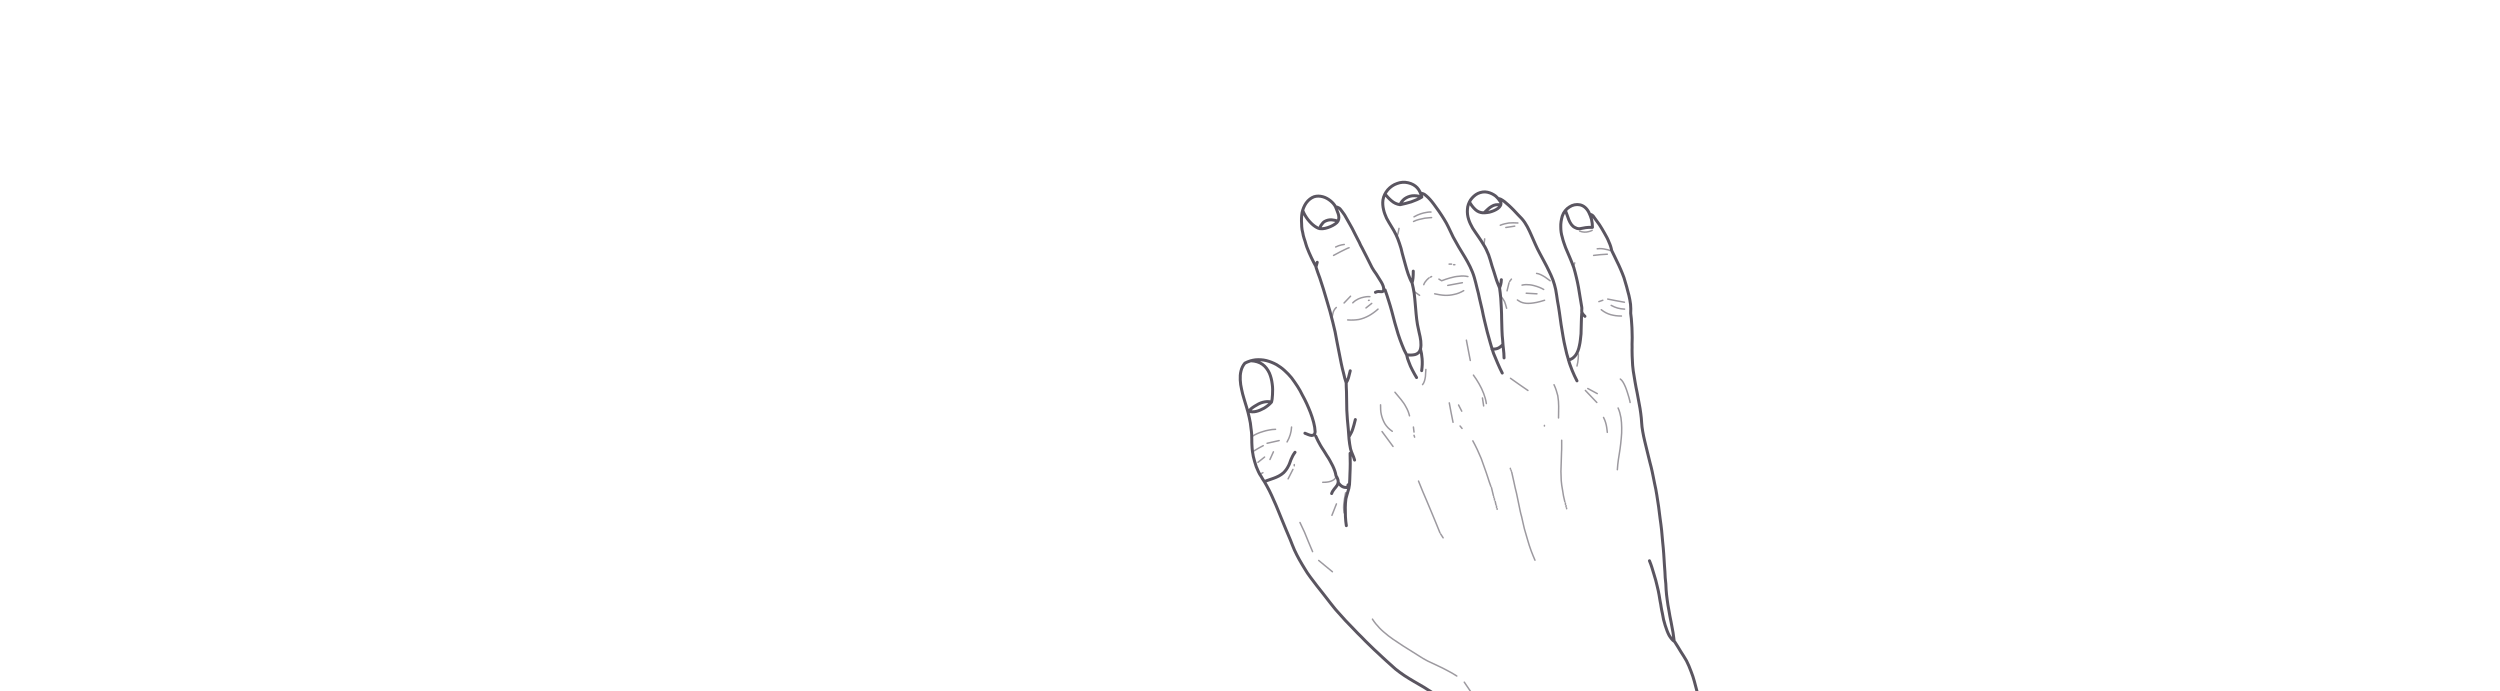
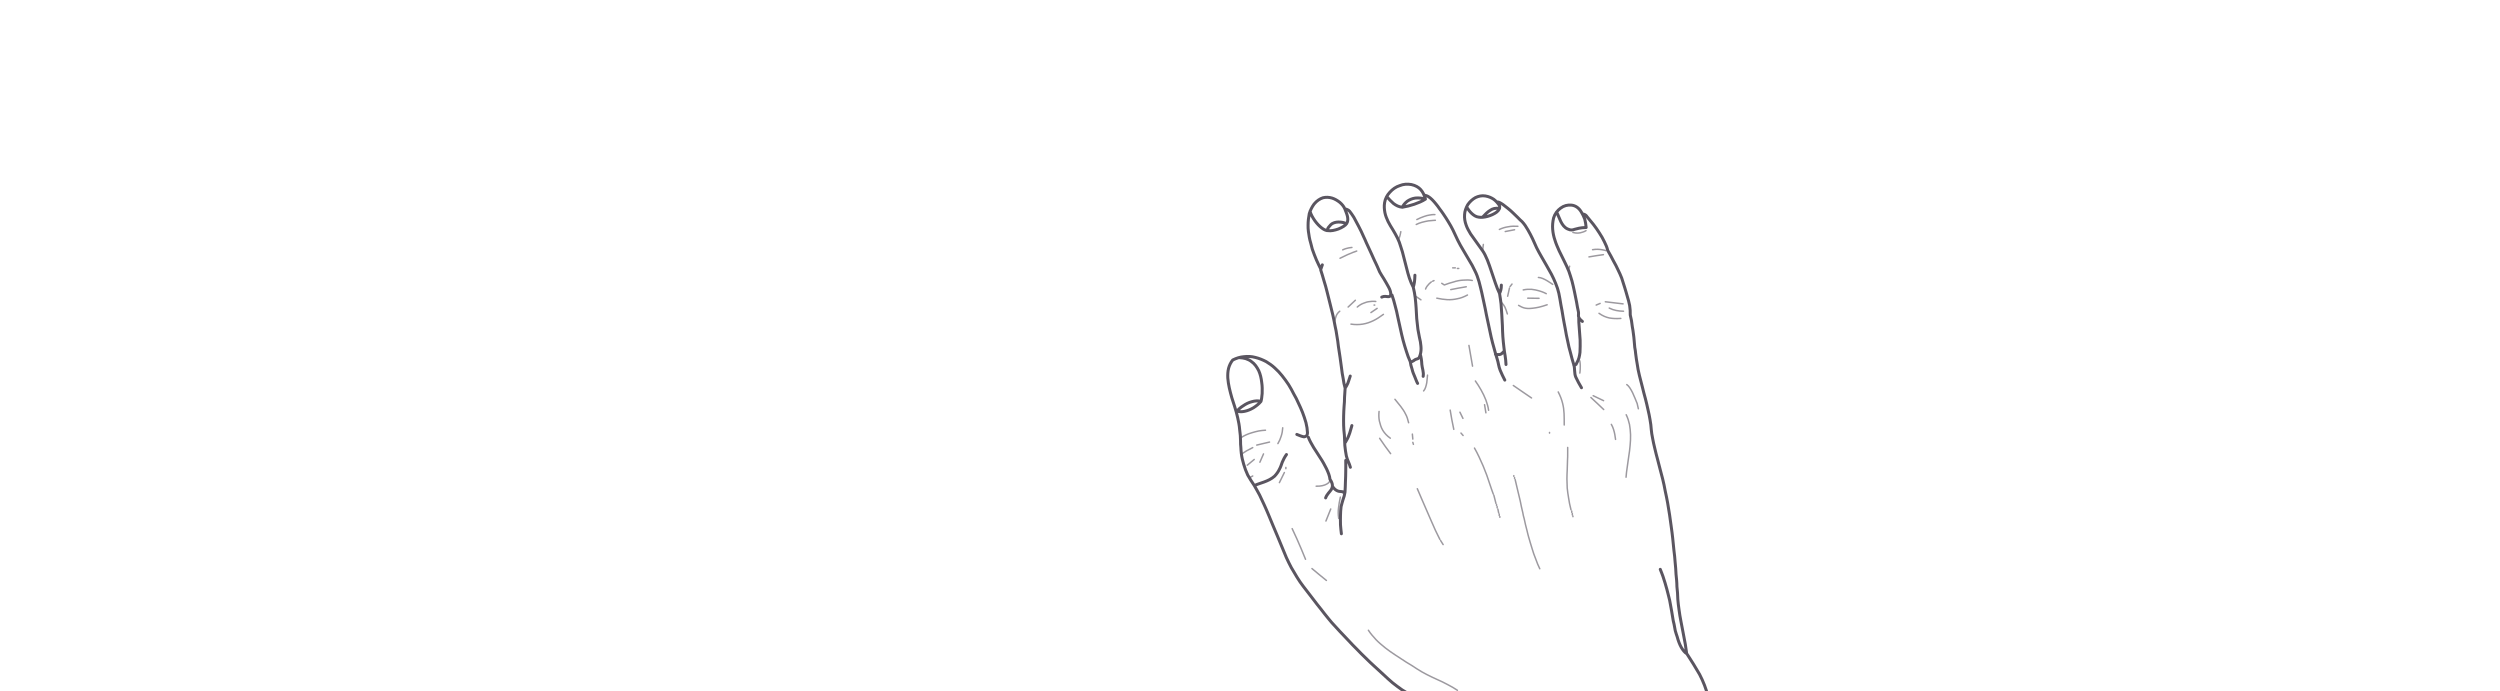
<svg xmlns="http://www.w3.org/2000/svg" viewBox="-400 -20 1666 460" data-side="right">
-   <path class="hand-creases" d="M553.6 121.3 C553.6 121.3 552.3 121.2 550.3 121.6 C549.3 121.8 548.1 122.0 546.7 122.5 C545.4 122.9 543.9 123.6 542.3 124.5 M554.0 125.0 C554.0 125.0 552.0 125.1 549.5 125.4 C547.0 125.9 544.0 126.5 542.0 127.6 M611.5 128.6 C609.4 128.5 607.4 128.4 605.5 128.6 C603.6 128.9 601.8 129.3 599.8 130.1 M609.4 130.7 L603.5 131.6 M589.4 139.2 L589.0 142.5 M495.8 142.9 C495.8 142.9 492.7 143.2 490.1 144.6 M672.8 146.9 C672.8 146.9 671.7 146.4 670.2 146.2 C668.7 145.8 666.5 145.5 664.4 145.8 M499.0 145.1 C498.4 145.2 495.8 146.5 493.4 147.7 C490.9 149.0 488.7 150.2 488.7 150.2 M671.1 149.4 L666.5 149.7 L662.0 150.2 M649.4 155.2 L648.6 157.3 M567.3 156.0 L565.7 156.0 M569.5 156.4 L568.7 156.4 M633.0 167.1 C633.0 167.1 631.5 166.0 629.7 164.7 C627.8 163.5 625.6 162.3 624.0 162.2 M554.0 164.3 L553.2 164.7 M578.2 164.3 C576.3 163.9 574.4 163.8 572.3 164.1 C570.4 164.2 568.4 164.6 566.4 165.2 C564.5 165.7 562.6 166.4 560.7 167.1 M552.3 165.2 C552.3 165.2 549.6 167.2 548.8 169.7 M607.2 166.0 L606.0 167.6 M574.5 168.4 L569.6 169.3 L564.8 170.2 M558.9 166.0 L560.7 167.1 M605.6 168.5 L604.3 173.8 M628.7 172.9 C628.7 172.9 627.0 171.8 624.2 170.9 C622.9 170.5 621.3 170.0 619.5 169.8 C617.8 169.6 616.1 169.6 614.3 170.0 M575.4 173.7 C573.2 175.0 571.1 175.8 569.0 176.2 C567.0 176.7 564.9 176.9 562.8 176.8 C560.6 176.7 558.4 176.3 556.1 175.8 M546.0 176.8 L543.0 174.7 M624.2 175.8 L617.1 175.4 M500.0 177.4 L495.7 181.9 M512.9 177.7 C512.9 177.7 511.2 177.5 509.0 178.0 C507.8 178.2 506.5 178.6 505.2 179.2 C503.9 179.8 502.7 180.6 501.5 181.8 M604.0 185.4 C603.5 183.5 603.1 182.1 602.6 180.9 C602.0 179.8 601.4 178.9 600.6 178.0 M682.5 181.4 L677.0 180.4 L671.4 179.3 M668.1 180.1 L665.5 181.0 M611.2 179.9 C612.2 180.6 613.3 181.3 614.7 181.7 C616.0 182.1 617.8 182.3 620.1 182.1 C621.3 182.0 622.5 181.8 624.1 181.5 C625.6 181.2 627.3 180.7 629.3 180.1 M512.4 180.1 L512.0 180.2 M514.1 182.2 L510.3 185.2 M673.7 183.5 C675.1 184.3 676.6 184.9 678.0 185.3 C679.4 185.7 680.9 185.9 682.6 186.0 M490.5 184.9 C488.1 187.1 488.2 189.6 487.7 191.5 M518.3 186.0 C516.3 187.8 514.2 189.3 512.2 190.4 C510.0 191.6 507.9 192.4 505.6 192.9 C503.1 193.3 500.7 193.4 498.1 193.2 M667.1 186.4 C669.2 188.1 671.3 189.1 673.4 189.7 C675.6 190.3 677.9 190.6 680.5 190.6 M577.2 206.7 L578.5 213.5 L579.8 220.2 M651.8 215.9 C652.0 220.0 650.9 223.9 650.9 223.9 M581.9 230.0 C583.2 231.8 584.5 233.7 585.6 235.7 C586.8 237.8 587.9 240.0 588.7 242.2 C589.5 244.3 590.2 246.6 590.5 248.9 M606.6 232.1 L612.4 236.2 L618.2 240.2 M679.8 232.6 C681.1 233.5 682.2 235.5 683.2 237.9 C684.2 240.3 684.9 242.9 685.5 244.8 C686.1 246.8 686.3 248.2 686.3 248.2 M635.6 236.4 C636.8 238.9 637.5 241.3 638.1 243.7 C638.5 246.1 638.7 248.4 638.7 250.8 C638.7 253.3 638.7 255.7 638.6 258.5 M658.1 238.9 L664.4 242.3 M656.5 240.2 L660.3 244.2 L664.1 248.2 M529.6 241.4 C530.9 243.0 532.3 244.6 533.6 246.2 C534.9 247.8 536.1 249.5 537.0 251.3 C538.0 253.0 538.8 255.0 539.3 257.1 M587.9 245.2 L588.7 250.5 M565.8 248.5 L567.0 254.9 L568.3 261.4 M520.0 249.8 C520.0 251.9 520.0 254.1 520.5 256.2 C521.0 258.4 521.8 260.5 522.9 262.4 C524.1 264.3 525.7 266.0 527.8 267.4 M572.0 249.9 L574.1 254.0 M678.3 251.9 C679.2 253.9 679.8 256.1 680.2 258.4 C680.5 260.5 680.7 262.8 680.7 265.1 C680.8 267.4 680.6 269.8 680.4 272.1 C680.2 274.5 679.9 276.9 679.6 279.2 C679.3 281.6 678.8 283.9 678.5 286.2 C678.2 288.5 677.9 290.7 677.8 293.0 M668.6 258.2 C669.8 260.4 670.4 262.9 670.7 264.8 C671.0 266.7 671.1 268.1 671.1 268.1 M460.7 264.6 C460.6 266.4 460.3 268.1 459.8 269.7 C459.3 271.4 458.6 272.9 457.7 274.5 M629.2 263.5 L629.2 263.9 M573.0 263.9 L574.3 265.5 M450.0 266.1 C448.5 266.1 447.1 266.3 445.6 266.6 C444.2 266.8 442.9 267.2 441.6 267.6 C438.9 268.4 436.6 269.4 434.8 270.6 M541.9 264.6 L542.3 267.9 M521.0 267.6 L524.7 272.6 L528.3 277.5 M542.3 270.1 L542.7 271.3 M452.4 273.6 L448.4 274.5 L444.4 275.4 M640.7 273.4 C640.7 274.9 640.7 276.2 640.7 277.6 C640.7 278.9 640.7 280.2 640.6 281.4 C640.5 283.8 640.5 286.0 640.4 288.1 C640.3 290.2 640.2 292.2 640.2 294.2 C640.2 296.2 640.3 298.1 640.4 300.2 C640.6 302.2 640.8 304.4 641.3 306.7 C641.6 309.1 642.1 311.6 642.8 314.4 M581.5 273.8 C582.5 275.7 583.6 277.7 584.5 279.7 C585.3 281.6 586.2 283.6 587.1 285.6 C587.8 287.6 588.6 289.7 589.3 291.8 C590.1 293.8 590.7 295.9 591.4 297.9 C592.1 300.0 592.7 302.1 593.5 304.1 M441.8 277.0 C440.3 277.8 438.9 278.5 437.8 279.2 C436.6 279.9 435.6 280.6 434.5 281.2 M448.6 281.1 L446.3 286.2 M442.7 284.6 L438.3 288.1 M606.5 292.1 L606.5 292.5 M607.0 293.3 L607.0 293.8 M462.5 289.6 L462.5 290.4 M607.4 294.6 C607.9 296.7 608.4 299.0 608.9 301.3 C609.4 303.7 609.9 306.1 610.6 308.7 C611.1 311.2 611.6 313.8 612.2 316.4 C612.4 317.7 612.7 319.0 613.0 320.3 C613.3 321.7 613.6 323.0 614.0 324.3 C614.3 325.7 614.6 327.0 614.9 328.3 C615.2 329.7 615.5 330.9 615.8 332.2 C616.5 334.8 617.3 337.4 618.0 339.8 C618.7 342.3 619.5 344.7 620.3 346.9 C621.2 349.2 622.0 351.3 622.9 353.3 M461.6 292.8 L458.4 299.1 M441.6 295.0 L439.6 296.1 M593.9 304.9 L595.2 310.3 M545.3 300.6 L548.1 307.5 L551.0 314.3 L553.9 321.2 L556.8 328.2 L559.6 335.1 M595.5 311.1 L595.5 311.6 M595.9 312.4 L595.9 313.2 M596.4 314.1 L596.9 316.5 M597.3 317.3 L597.3 318.2 M597.7 319.0 L597.7 319.4 M643.2 315.3 L643.2 316.1 M643.6 316.9 L643.6 317.8 M466.3 328.2 L469.3 334.6 L472.0 341.2 L474.7 347.6 M644.0 318.6 L644.0 319.0 M560.1 335.9 L561.7 338.4 M478.8 353.5 L483.4 357.3 L487.9 361.0 M514.6 392.6 C515.9 394.7 517.5 396.6 519.3 398.5 C521.0 400.3 523.1 402.0 525.2 403.7 C527.2 405.3 529.5 406.8 531.8 408.3 C534.0 409.8 536.3 411.3 538.6 412.7 C540.8 414.1 543.1 415.5 545.3 416.9 C547.2 418.2 549.3 419.4 551.4 420.5 C553.6 421.6 555.9 422.6 558.0 423.6 C560.3 424.6 562.5 425.8 564.6 426.9 C566.8 428.0 568.8 429.2 570.8 430.5 M575.8 434.6 L579.8 440.5 L583.6 446.5 L587.4 452.4 M550.2 226.2 C550.2 226.9 550.1 228.8 549.9 230.9 C549.6 233.0 549.1 235.1 548.0 236.3 M496.7 308.4 C496.2 311.1 495.8 313.0 495.6 315.1 C495.3 317.0 495.3 319.1 495.7 321.8 M490.6 315.8 L489.1 319.6 L487.6 323.4 M490.3 297.0 C490.5 298.1 489.7 299.3 488.2 300.1 C486.6 301.0 484.4 301.5 481.5 301.4 M532.3 132.2 C531.9 134.9 531.5 136.1 530.9 137.8 M661.0 133.5 C661.0 133.5 660.0 134.1 658.5 134.4 C656.9 134.8 654.9 134.9 652.7 134.0" fill="none" stroke="#5a5560" stroke-opacity="0.6" stroke-width="1" stroke-linecap="round" stroke-linejoin="round" />
-   <path class="hand-lines" d="M547.5 111.3 C545.5 112.6 543.0 113.6 540.5 114.5 C538.0 115.3 535.4 115.9 533.0 116.4 C533.6 114.9 534.6 113.6 536.0 112.5 C537.4 111.5 539.0 110.8 541.0 110.5 C542.9 110.3 545.1 110.5 547.5 111.3 C546.8 108.8 545.9 106.7 544.4 105.1 C543.0 103.6 541.0 102.4 538.4 101.8 C535.9 101.2 533.3 101.4 531.0 102.3 C528.6 103.1 526.5 104.6 524.8 106.5 C523.2 108.4 522.0 110.7 521.6 113.2 C521.3 115.5 521.5 117.6 522.0 119.7 C522.4 121.6 523.2 123.6 524.0 125.4 C525.0 127.3 526.1 129.1 527.2 130.9 C528.3 132.7 529.4 134.5 530.3 136.4 C531.1 138.1 531.9 140.0 532.6 142.2 C533.4 144.4 534.0 146.6 534.5 149.0 C535.2 151.3 535.8 153.7 536.4 155.9 C537.0 158.2 537.7 160.5 538.4 162.6 C539.2 164.8 540.0 166.8 541.0 168.5 C541.6 166.3 541.8 164.6 541.8 160.7 M601.1 228.6 C600.1 226.6 599.0 224.4 598.1 222.2 C597.2 220.0 596.2 217.8 595.3 215.5 C594.6 213.2 593.7 210.8 593.1 208.4 C592.4 206.1 591.8 203.6 591.1 201.2 C590.5 198.7 589.9 196.3 589.3 193.8 C588.7 191.4 588.2 188.9 587.7 186.4 C587.1 184.0 586.5 181.6 586.0 179.2 C585.5 176.8 585.0 174.4 584.3 172.0 C583.7 169.7 583.2 167.2 582.5 165.0 C581.8 162.5 580.8 160.1 579.7 157.8 C578.6 155.5 577.4 153.4 576.1 151.2 C574.7 148.9 573.4 146.7 572.1 144.6 C570.8 142.4 569.6 140.2 568.4 138.0 C567.1 135.3 566.1 133.1 565.2 131.3 C564.3 129.4 563.4 127.8 562.4 126.2 C561.4 124.5 560.3 122.9 558.9 120.8 C558.1 119.7 557.4 118.7 556.6 117.6 C555.9 116.5 555.0 115.5 554.2 114.4 C552.6 112.4 550.9 110.7 549.2 109.5 C548.4 109.0 546.6 108.7 546.6 108.7 M600.1 114.7 C599.0 113.0 597.9 111.7 596.5 110.5 C595.1 109.5 593.5 108.6 591.3 108.1 C589.1 107.6 586.9 108.0 584.9 108.9 C583.0 109.8 581.3 111.4 580.0 113.2 C578.8 115.1 578.0 117.3 577.9 119.4 C577.7 121.8 578.0 124.0 578.7 126.2 C579.3 128.2 580.3 130.1 581.4 132.1 C582.6 134.0 584.0 135.9 585.2 137.7 C586.5 139.6 587.7 141.4 588.8 143.3 C590.0 145.1 591.0 147.4 592.0 149.8 C592.8 152.1 593.6 154.7 594.3 157.3 C595.2 159.8 595.9 162.3 596.7 164.8 C597.4 167.3 598.4 169.6 599.3 171.8 C599.9 170.3 600.4 169.0 600.5 166.4 M523.1 109.5 C524.3 110.9 525.7 112.5 527.3 113.8 C528.9 115.2 530.8 116.1 533.0 116.4 M516.6 174.8 C518.0 174.0 519.4 174.3 520.5 174.4 C521.5 174.4 522.2 174.2 522.1 172.5 C522.1 171.3 521.5 169.7 520.5 168.0 C519.5 166.3 518.3 164.4 517.2 162.7 C516.0 161.1 515.0 159.5 514.3 158.3 C513.7 157.1 513.1 156.0 512.5 154.7 C511.9 153.5 511.4 152.4 510.7 151.1 C510.1 149.9 509.4 148.6 508.7 147.2 C508.1 145.9 507.4 144.7 506.7 143.4 C506.2 142.1 505.5 140.8 504.8 139.5 C504.2 138.2 503.6 137.1 502.9 135.8 C501.7 133.3 500.5 131.0 499.3 129.0 C498.1 126.8 497.0 124.9 496.0 123.2 C494.9 121.6 493.9 120.3 493.1 119.3 C491.9 118.0 490.0 117.8 490.0 117.8 C489.3 116.4 488.1 115.0 486.6 113.8 C485.1 112.6 483.4 111.6 481.5 111.1 C479.6 110.6 477.6 110.5 475.7 111.1 C473.8 111.8 472.0 113.1 470.4 115.3 C469.1 117.2 468.2 119.4 467.7 121.7 C467.3 124.1 467.2 126.6 467.4 129.2 C467.4 130.5 467.5 131.7 467.7 133.1 C468.0 134.4 468.3 135.6 468.5 136.9 C468.9 138.2 469.2 139.6 469.7 140.8 C470.0 142.1 470.5 143.4 470.9 144.7 C471.8 147.1 472.9 149.6 473.9 151.7 C475.0 154.0 476.0 155.9 477.0 157.7 L477.8 154.8 M650.9 233.8 C649.7 231.5 648.7 229.3 647.7 226.9 C646.8 224.5 645.8 222.1 645.2 219.6 C644.4 217.1 643.7 214.5 643.2 212.0 C642.5 209.3 642.1 206.8 641.6 204.1 C641.2 201.5 640.7 198.9 640.3 196.2 C639.9 193.5 639.5 190.9 639.2 188.3 C638.8 185.6 638.4 183.0 637.9 180.5 C637.6 177.9 637.1 175.4 636.7 172.9 C636.3 170.8 635.6 168.7 634.9 166.6 C634.1 164.5 633.2 162.5 632.2 160.5 C631.3 158.5 630.2 156.5 629.2 154.6 C628.2 152.7 627.1 150.7 626.1 148.8 C625.0 146.8 624.1 144.9 623.2 142.9 C622.3 140.9 621.5 138.9 620.6 137.0 C619.7 135.0 618.9 133.1 617.8 131.1 C616.8 129.2 615.6 127.4 614.2 125.8 C613.4 125.0 612.6 124.1 611.5 123.0 C610.6 122.0 609.6 120.9 608.6 119.9 C607.6 118.8 606.4 117.8 605.4 116.8 C604.4 116.0 603.4 115.0 602.5 114.3 C600.7 113.0 599.2 112.1 598.5 112.5 M579.4 114.9 C580.2 116.2 581.2 117.7 582.4 118.9 C583.6 120.2 585.0 121.2 586.8 121.6 C588.2 122.0 590.3 121.8 592.5 121.4 C594.6 120.9 596.7 120.0 598.2 118.9 C599.7 117.8 600.6 116.3 600.1 114.7 M643.2 120.3 C644.0 122.1 644.6 124.4 645.5 126.6 C646.4 128.7 647.6 130.7 649.5 131.6 C651.5 132.7 652.6 132.5 654.0 132.2 C655.5 131.9 657.4 131.4 661.2 131.5 C661.2 129.7 661.0 127.9 660.6 126.2 C660.2 124.6 659.5 123.0 658.8 121.5 C657.3 118.6 655.2 117.0 652.9 116.5 C650.5 116.0 648.0 116.5 645.9 117.9 C643.8 119.2 642.0 121.3 641.1 124.0 C640.4 126.5 640.0 128.9 640.1 131.2 C640.1 133.6 640.4 135.9 641.1 138.1 C641.6 140.4 642.5 142.7 643.3 145.0 C644.3 147.2 645.2 149.5 646.2 151.8 C647.1 153.9 648.0 156.2 648.8 158.4 C649.4 160.5 650.0 162.7 650.5 164.9 C651.0 167.0 651.5 169.2 651.9 171.5 C652.3 173.7 652.7 176.0 653.0 178.2 C653.4 180.4 653.8 182.7 654.1 184.8 C654.4 187.0 653.0 187.8 656.2 190.8 M600.1 116.6 C597.6 116.1 595.7 116.5 594.1 117.5 C592.4 118.4 590.9 120.0 589.1 121.7 M490.0 117.8 C490.5 119.3 491.3 120.8 491.8 122.5 C492.3 124.1 492.5 125.8 491.6 127.4 C491.0 128.6 488.9 130.0 486.6 131.0 C484.3 132.0 481.8 132.6 480.2 132.4 C478.5 132.1 481.5 128.2 482.7 127.6 C484.3 126.7 485.9 126.4 487.5 126.5 C489.0 126.6 490.4 127.0 491.6 127.4 M468.1 120.1 C468.8 122.2 470.1 124.3 471.5 126.2 C473.0 128.1 474.6 129.7 476.2 130.8 C477.8 131.9 479.2 132.5 480.2 132.4 M659.4 122.7 C661.4 123.2 661.9 124.2 662.2 124.7 C663.4 126.3 664.6 128.0 665.9 129.8 C667.0 131.7 668.3 133.5 669.3 135.5 C670.4 137.4 671.5 139.4 672.2 141.3 C673.1 143.2 673.7 145.1 674.0 146.9 C675.3 149.4 676.3 151.7 677.3 153.7 C678.4 155.8 679.2 157.7 680.0 159.5 C680.8 161.3 681.5 163.1 682.2 165.0 C682.8 166.9 683.4 168.9 684.0 171.1 C684.4 172.9 685.0 174.8 685.5 176.8 C685.9 178.7 686.4 180.8 686.6 182.8 C686.8 184.8 686.8 186.8 686.7 188.8 C687.0 191.0 687.3 193.6 687.4 196.4 C687.5 197.8 687.6 199.2 687.6 200.7 C687.7 202.2 687.7 203.6 687.7 205.1 C687.6 206.6 687.6 208.0 687.6 209.4 C687.6 210.8 687.7 212.2 687.6 213.4 C687.7 215.9 687.6 218.2 687.8 219.8 C687.8 222.2 688.1 224.7 688.4 227.2 C688.8 229.6 689.2 232.1 689.6 234.5 C690.0 237.0 690.5 239.3 691.0 241.8 C691.5 244.2 691.9 246.5 692.3 248.8 C692.8 251.1 693.1 253.3 693.4 255.5 C693.7 257.6 693.9 259.8 694.0 261.8 C694.1 263.5 694.3 265.4 694.7 267.5 C695.1 269.6 695.5 271.9 696.1 274.2 C696.7 276.5 697.2 278.9 697.8 281.2 C698.4 283.6 699.0 285.9 699.5 288.1 C700.1 290.2 700.6 292.4 701.0 294.2 C701.3 295.5 701.6 296.8 701.8 298.1 C702.1 299.4 702.4 300.8 702.6 302.1 C703.2 304.7 703.7 307.3 704.1 309.9 C704.5 312.5 704.9 315.1 705.3 317.7 C705.6 320.3 706.0 322.9 706.3 325.6 C706.7 328.2 707.0 330.8 707.3 333.4 C707.5 336.0 707.8 338.6 708.0 341.2 C708.3 343.8 708.5 346.4 708.7 349.0 C708.9 351.7 709.1 354.3 709.2 356.9 C709.3 358.3 709.4 359.7 709.5 361.0 C709.6 362.3 709.7 363.7 709.7 365.0 C709.8 366.3 710.0 367.6 710.1 369.0 C710.2 370.3 710.3 371.7 710.3 373.0 C710.4 375.0 710.7 377.2 711.0 379.6 C711.3 382.0 711.7 384.5 712.2 387.0 C712.6 389.5 713.1 392.1 713.6 394.5 C714.1 397.0 714.5 399.3 714.9 401.5 C715.2 403.7 715.5 405.7 715.7 407.4 C714.5 406.6 713.4 405.2 712.3 403.4 C711.3 401.5 710.5 399.3 709.7 396.8 C709.3 395.6 709.0 394.3 708.6 392.9 C708.3 391.6 708.1 390.1 707.8 388.7 C707.5 387.3 707.2 386.0 707.0 384.6 C706.8 383.3 706.6 381.9 706.3 380.6 C706.1 379.6 705.9 378.2 705.6 376.4 C705.3 374.7 704.9 372.7 704.3 370.4 C703.8 368.1 703.1 365.5 702.2 362.7 C701.8 361.3 701.4 359.9 700.9 358.4 C700.4 356.9 699.9 355.3 699.2 353.7 M477.0 158.1 C477.8 160.5 478.6 162.9 479.5 165.2 C480.3 167.7 481.1 170.1 481.9 172.6 C482.6 175.1 483.4 177.6 484.1 180.0 C484.8 182.5 485.6 185.0 486.3 187.5 C486.9 189.9 487.6 192.4 488.2 194.8 C488.7 196.8 489.2 198.9 489.7 201.1 C490.1 203.4 490.6 205.7 491.0 208.0 C491.5 210.3 491.9 212.8 492.4 215.1 C492.9 217.5 493.4 219.9 493.8 222.2 C494.3 224.5 494.8 226.8 495.4 228.9 C495.9 231.1 496.4 233.2 497.1 235.1 C497.8 234.0 498.2 233.0 498.6 231.8 C498.9 230.6 499.3 229.1 499.8 227.1 M541.0 168.5 C541.6 170.8 542.0 173.1 542.4 175.4 C542.7 177.7 542.9 180.0 543.1 182.3 C543.3 184.6 543.5 186.9 543.7 189.2 C543.9 191.5 544.2 193.9 544.6 196.3 C544.9 197.9 545.3 199.7 545.7 201.5 C546.2 203.5 546.6 205.4 546.8 207.2 C547.0 209.1 547.0 210.9 546.6 212.6 C546.0 214.9 544.5 215.9 542.9 216.3 C541.1 216.7 539.3 216.7 537.4 216.5 C537.7 218.1 538.2 219.8 538.9 221.4 C539.5 223.2 540.3 224.9 541.2 226.6 C542.2 228.4 543.0 230.1 544.0 231.6 M599.3 171.8 C599.6 174.0 599.9 176.3 600.1 178.7 C600.2 181.0 600.4 183.3 600.5 185.7 C600.6 188.1 600.7 190.4 600.7 192.8 C600.8 195.3 600.9 197.7 600.9 200.0 C601.0 202.4 601.1 204.8 601.4 207.1 C601.5 209.1 601.7 211.0 601.9 212.7 C602.1 214.5 602.3 216.3 602.3 218.5 M523.0 173.2 C523.8 175.4 524.6 177.7 525.3 180.1 C526.1 182.5 526.8 185.0 527.5 187.5 C528.2 190.0 528.8 192.6 529.5 195.1 C530.2 197.6 531.0 200.1 531.7 202.6 C532.5 205.1 533.4 207.5 534.3 209.8 C535.2 212.2 536.2 214.4 537.4 216.5 M654.1 188.4 C653.9 190.1 653.9 192.2 653.8 194.8 C653.8 197.2 653.7 199.8 653.6 202.5 C653.3 205.3 653.1 207.9 652.5 210.4 C652.0 212.9 651.2 215.0 650.0 216.7 C648.7 218.4 647.3 219.5 645.2 219.9 M601.4 209.7 C599.0 212.2 597.2 212.8 594.2 212.6 M546.6 212.6 C547.1 214.4 547.5 216.6 547.7 219.1 C547.9 221.6 547.8 224.3 547.4 227.0 M469.6 268.7 C471.1 269.3 472.7 270.1 474.1 270.2 C475.2 270.1 476.3 269.7 476.4 267.6 C476.3 265.7 476.0 263.6 475.4 261.4 C474.8 259.2 474.1 257.0 473.3 254.9 C472.5 252.8 471.6 250.8 470.8 249.0 C469.9 247.1 469.0 245.2 467.9 243.3 C467.0 241.3 465.8 239.3 464.6 237.4 C463.4 235.5 462.0 233.6 460.7 231.8 C459.3 230.1 457.7 228.4 456.0 226.9 C454.4 225.4 452.5 224.1 450.7 223.0 C448.5 221.8 446.2 220.9 443.9 220.3 C441.5 219.7 439.0 219.6 436.6 219.8 C434.2 220.1 431.9 220.8 429.6 222.0 M433.5 220.4 C435.2 220.5 436.6 220.7 437.8 221.1 C439.2 221.5 440.3 222.1 441.3 222.8 C443.3 224.2 444.8 226.3 445.9 228.6 C446.9 230.9 447.5 233.4 447.8 235.9 C448.2 238.4 448.1 240.8 448.0 242.9 C447.9 245.1 447.7 246.8 447.3 248.0 M429.6 222.0 C428.3 223.5 427.4 225.4 427.0 227.2 C426.5 229.1 426.4 231.2 426.5 233.2 C426.6 235.3 426.9 237.4 427.4 239.5 C427.8 241.6 428.4 243.7 429.0 245.7 C429.5 247.6 430.2 249.5 430.7 251.3 C431.3 253.4 432.0 255.7 432.5 258.2 C433.1 260.7 433.5 263.2 433.7 265.7 C434.1 268.1 434.2 270.6 434.2 272.9 C434.2 274.3 434.2 275.6 434.3 276.8 C434.3 278.1 434.5 279.3 434.6 280.6 C434.9 283.0 435.4 285.4 436.1 287.6 C436.7 289.9 437.5 292.1 438.6 294.3 C439.1 295.4 439.7 296.5 440.5 297.6 C441.1 298.7 441.8 299.9 442.6 301.0 C444.3 300.1 446.6 299.6 448.8 298.7 C451.0 297.9 453.4 296.8 455.4 295.0 C456.8 293.6 457.8 292.1 458.5 290.7 C459.3 289.4 459.7 287.8 460.3 286.3 C461.0 284.7 461.7 283.1 463.0 281.4 M497.1 235.1 C497.1 237.1 497.2 239.0 497.3 240.9 C497.3 242.9 497.4 244.8 497.4 246.8 C497.4 248.9 497.4 251.0 497.5 253.2 C497.6 255.3 497.8 257.4 497.9 259.6 C498.1 261.8 498.3 263.9 498.5 266.0 C498.7 268.1 498.8 270.3 499.0 272.6 C499.3 274.9 499.5 277.1 500.0 279.2 C500.8 282.1 502.0 283.9 502.7 286.6 M447.3 248.0 C445.4 247.4 443.4 247.6 441.5 248.1 C439.6 248.6 437.8 249.6 436.1 250.7 C434.4 251.7 433.1 252.9 432.1 254.0 C433.6 254.5 435.2 254.6 437.0 254.2 C438.8 253.8 440.6 253.0 442.4 252.0 C444.2 250.9 445.9 249.6 447.3 248.0 M503.2 259.6 C502.5 262.2 502.1 264.2 501.5 265.8 C501.0 267.5 500.2 268.9 499.3 270.5 M476.8 270.6 C477.6 272.6 478.8 274.7 480.0 276.9 C480.7 278.0 481.3 279.1 482.1 280.2 C482.8 281.4 483.6 282.5 484.2 283.6 C485.0 284.7 485.7 285.9 486.3 287.0 C487.0 288.2 487.5 289.3 488.1 290.4 C489.2 292.7 490.0 294.9 490.3 297.0 M499.7 282.1 C499.7 284.4 499.8 286.7 499.8 289.0 C499.8 291.4 499.7 293.7 499.6 296.0 C499.6 298.3 499.4 300.6 499.3 302.9 C499.1 304.8 498.7 306.3 498.2 307.7 C497.8 309.2 497.3 310.6 496.9 312.4 C496.7 314.2 496.5 316.2 496.5 318.2 C496.5 320.2 496.5 322.3 496.6 324.3 C496.7 326.4 496.9 328.4 497.2 330.3 M490.3 297.0 C492.3 300.1 492.0 301.9 491.0 303.5 C490.0 305.1 488.2 306.5 487.4 308.9 M442.6 301.0 C443.8 302.9 444.8 305.0 445.9 307.0 C446.9 309.1 447.9 311.1 448.8 313.3 C449.8 315.4 450.7 317.6 451.6 319.8 C452.5 322.0 453.4 324.2 454.3 326.4 C455.2 328.6 456.1 330.9 457.1 333.2 C458.0 335.3 458.9 337.6 459.9 339.8 C460.7 342.0 461.7 344.3 462.6 346.5 C463.6 348.7 464.7 350.8 465.8 352.8 C467.0 354.9 468.2 357.0 469.4 358.9 C470.5 360.9 471.9 362.8 473.2 364.6 C474.7 366.5 476.1 368.5 477.6 370.4 C479.1 372.3 480.6 374.2 482.1 376.1 C483.6 378.0 485.1 380.0 486.6 381.9 C488.2 383.8 489.5 385.7 491.3 387.6 C493.0 389.5 494.8 391.5 496.5 393.4 C498.4 395.3 500.1 397.2 501.9 399.0 C503.7 400.9 505.5 402.8 507.4 404.6 C509.2 406.5 511.0 408.3 512.9 410.1 C514.7 411.9 516.6 413.7 518.5 415.4 C520.3 417.2 522.3 418.9 524.1 420.6 C526.1 422.4 528.0 424.1 529.9 425.8 C531.9 427.4 533.8 428.8 535.9 430.2 C538.0 431.6 540.2 432.9 542.4 434.2 C544.6 435.5 546.8 436.8 549.1 438.1 C551.2 439.4 553.4 440.8 555.5 442.2 C557.5 443.6 559.5 445.2 561.2 446.8 C563.1 448.4 564.7 450.2 566.2 452.2 C567.6 454.1 568.9 456.1 570.3 458.3 C571.6 460.3 572.9 462.4 574.1 464.4 C575.3 466.5 576.5 468.6 577.6 470.8 C578.7 472.9 579.8 475.1 580.9 477.3 C581.9 479.5 582.8 481.6 583.9 483.9 C584.8 486.1 585.7 488.3 586.7 490.5 C587.6 492.9 588.5 495.1 589.3 497.4 C590.3 499.6 591.1 501.9 591.9 504.1 C592.7 506.3 593.7 508.7 594.6 511.2 C595.5 513.7 596.4 516.2 597.3 518.5 C598.1 520.8 598.9 522.8 599.4 524.4 M498.9 302.9 C497.3 303.0 499.3 304.9 497.4 304.9 C495.3 304.9 493.4 304.1 491.7 301.4 M716.1 407.8 C717.5 410.0 718.8 412.0 720.0 414.1 C721.4 416.2 722.6 418.2 723.9 420.4 C725.0 422.6 726.0 424.9 726.9 427.4 C727.8 429.6 728.5 431.8 729.1 434.0 C729.7 436.3 730.3 438.5 730.9 440.8 C731.4 443.0 732.0 445.3 732.6 447.6 C733.2 449.8 733.8 452.1 734.7 454.3 C735.5 456.4 736.3 458.7 737.1 460.8 C738.1 463.0 739.0 465.1 739.9 467.3 C740.9 469.4 741.9 471.5 742.8 473.6 C743.8 475.8 744.9 477.9 745.9 480.0 C746.9 482.1 748.1 484.1 749.1 486.2 C750.1 488.3 751.3 490.3 752.3 492.5 C753.1 494.2 754.1 496.2 755.3 498.4 C755.9 499.6 756.5 500.7 757.1 501.9 C757.7 503.1 758.4 504.4 759.0 505.6 C759.6 506.8 760.2 508.0 760.8 509.3 C761.6 510.5 762.2 511.7 762.8 512.9 C764.0 515.3 765.2 517.5 766.1 519.5 C767.1 521.5 767.9 523.2 768.6 524.4" fill="none" stroke="#5a5560" stroke-width="2" stroke-linecap="round" stroke-linejoin="round" data-source="rows" />
+   <path class="hand-creases" d="M556.2 123.0 C556.2 123.0 554.8 122.9 552.7 123.3 C551.6 123.5 550.4 123.7 548.9 124.3 C547.5 124.7 545.9 125.5 544.2 126.3 M556.5 126.8 C556.5 126.8 554.4 126.9 551.8 127.2 C549.1 127.7 546.0 128.4 543.8 129.6 M611.5 130.8 C609.2 130.7 607.2 130.7 605.2 131.1 C603.2 131.4 601.3 131.9 599.2 132.9 M609.3 133.1 L603.1 134.3 M588.5 142.9 L588.1 146.3 M500.9 144.9 C500.9 144.9 497.6 145.1 494.8 146.5 M670.1 147.0 C670.1 147.0 669.0 146.6 667.4 146.4 C665.7 146.1 663.5 146.0 661.3 146.4 M504.1 147.3 C503.5 147.4 500.6 148.6 498.0 149.7 C495.4 151.0 493.0 152.1 493.0 152.1 M668.5 149.7 L663.7 150.4 L658.9 151.2 M646.0 157.4 L645.3 159.6 M569.8 158.5 L568.1 158.5 M572.1 158.9 L571.2 158.9 M634.7 169.5 C634.7 169.5 633.2 168.4 631.2 167.2 C629.2 166.0 626.9 164.9 625.2 164.9 M555.6 167.0 L554.7 167.4 M581.1 166.9 C579.1 166.5 577.0 166.5 574.9 166.7 C572.9 166.8 570.7 167.2 568.7 167.9 C566.6 168.4 564.6 169.1 562.5 169.9 M553.8 167.9 C553.8 167.9 550.9 170.0 550.0 172.6 M607.6 169.3 L606.3 171.0 M577.1 171.1 L571.9 172.0 L566.8 173.0 M560.8 168.8 L562.5 169.9 M605.9 172.0 L604.7 177.4 M630.4 175.7 C630.4 175.7 628.5 174.6 625.6 173.8 C624.2 173.4 622.5 173.0 620.6 172.8 C618.8 172.7 617.0 172.8 615.1 173.2 M577.9 176.6 C575.5 177.9 573.4 178.7 571.1 179.1 C568.9 179.6 566.8 179.8 564.5 179.7 C562.3 179.6 559.9 179.2 557.5 178.7 M546.9 179.8 L543.8 177.7 M625.6 178.8 L618.1 178.7 M503.2 180.1 L498.4 184.6 M516.8 180.9 C516.8 180.9 515.0 180.6 512.6 181.0 C511.3 181.1 510.0 181.5 508.6 182.1 C507.2 182.6 505.9 183.4 504.5 184.6 M604.5 189.2 C603.9 187.3 603.5 185.9 602.9 184.7 C602.3 183.6 601.7 182.7 600.8 181.8 M681.6 182.5 L675.7 181.8 L669.8 181.1 M666.3 182.2 L663.7 183.3 M612.0 183.5 C613.1 184.1 614.2 184.8 615.7 185.2 C617.1 185.6 619.0 185.7 621.4 185.4 C622.7 185.3 624.0 185.0 625.6 184.7 C627.2 184.3 629.0 183.8 631.0 183.1 M516.1 183.3 L515.7 183.3 M517.7 185.5 L513.6 188.3 M672.4 185.3 C674.0 186.1 675.5 186.6 677.0 186.9 C678.6 187.2 680.2 187.4 681.9 187.4 M492.8 187.4 C490.1 189.5 490.1 192.1 489.4 194.0 M521.9 189.5 C519.7 191.1 517.5 192.6 515.2 193.7 C512.9 194.8 510.6 195.6 508.1 196.0 C505.6 196.4 503.0 196.4 500.3 196.0 M665.6 188.8 C668.0 190.5 670.2 191.4 672.5 191.9 C674.8 192.3 677.3 192.4 680.1 192.2 M578.9 210.2 L580.1 217.1 L581.3 224.0 M652.8 220.5 C653.5 224.6 652.8 228.6 652.8 228.6 M583.2 233.9 C584.5 235.8 585.8 237.7 587.0 239.9 C588.2 242.0 589.3 244.3 590.2 246.6 C591.0 248.8 591.7 251.1 592.0 253.4 M608.5 236.9 L614.6 241.1 L620.6 245.2 M684.1 236.3 C685.5 237.2 686.8 239.4 688.0 241.8 C689.2 244.3 690.2 247.0 691.0 248.9 C691.5 251.0 691.8 252.4 691.8 252.4 M638.4 241.2 C639.8 243.9 640.7 246.3 641.3 248.7 C641.9 251.0 642.2 253.3 642.3 255.7 C642.4 258.1 642.4 260.5 642.4 263.2 M661.7 243.7 L668.6 247.0 M660.2 244.9 L664.5 248.9 L668.7 252.9 M529.6 246.1 C530.8 247.7 532.2 249.2 533.4 250.8 C534.6 252.4 535.8 254.1 536.6 255.8 C537.6 257.5 538.2 259.6 538.7 261.7 M589.3 249.7 L590.2 255.1 M566.4 253.3 L567.5 259.7 L568.8 266.1 M519.0 254.2 C518.8 256.2 518.8 258.4 519.2 260.5 C519.7 262.6 520.3 264.8 521.5 266.8 C522.7 268.7 524.3 270.5 526.5 272.0 M572.9 254.7 L574.9 258.8 M683.7 256.4 C684.7 258.4 685.4 260.6 685.9 262.9 C686.3 265.0 686.5 267.4 686.6 269.7 C686.7 272.1 686.5 274.5 686.3 276.9 C686.1 279.3 685.8 281.7 685.4 284.1 C685.1 286.5 684.7 288.8 684.4 291.2 C684.1 293.5 683.7 295.7 683.6 298.0 M673.8 262.8 C675.1 265.0 675.7 267.5 676.1 269.5 C676.4 271.4 676.6 272.8 676.6 272.8 M454.8 265.1 C454.7 267.0 454.4 268.8 453.8 270.6 C453.3 272.3 452.6 273.9 451.6 275.6 M632.6 268.2 L632.6 268.6 M573.6 268.6 L575.0 270.2 M443.3 266.7 C441.8 266.8 440.3 266.9 438.8 267.2 C437.3 267.5 435.9 267.9 434.5 268.3 C431.7 269.1 429.2 270.2 427.3 271.5 M541.2 269.3 L541.5 272.6 M519.4 272.1 L523.0 277.3 L526.7 282.3 M541.5 274.8 L541.9 276.1 M446.0 274.6 L441.7 275.6 L437.5 276.6 M644.7 278.2 C644.7 279.7 644.7 281.0 644.7 282.4 C644.7 283.8 644.7 285.1 644.6 286.3 C644.5 288.7 644.5 291.0 644.4 293.1 C644.3 295.2 644.2 297.1 644.2 299.2 C644.2 301.2 644.3 303.1 644.4 305.3 C644.6 307.3 644.9 309.5 645.3 311.8 C645.6 314.3 646.2 316.8 646.9 319.7 M582.6 278.6 C583.7 280.5 584.7 282.5 585.7 284.6 C586.6 286.5 587.5 288.5 588.4 290.6 C589.2 292.6 590.0 294.7 590.8 296.7 C591.5 298.8 592.2 300.9 592.9 302.9 C593.7 305.1 594.3 307.2 595.1 309.2 M434.8 278.3 C433.2 279.1 431.8 279.9 430.6 280.5 C429.4 281.3 428.3 282.0 427.2 282.7 M442.0 282.5 L439.6 288.0 M435.8 286.2 L431.2 290.0 M608.8 297.0 L608.8 297.4 M609.3 298.3 L609.3 298.8 M456.9 291.5 L456.9 292.3 M609.7 299.6 C610.2 301.7 610.8 304.0 611.3 306.4 C611.9 308.8 612.4 311.2 613.1 313.9 C613.6 316.4 614.1 319.0 614.8 321.7 C615.0 323.0 615.3 324.3 615.7 325.6 C616.0 327.1 616.3 328.4 616.6 329.7 C617.0 331.0 617.3 332.3 617.6 333.6 C617.9 335.1 618.3 336.3 618.6 337.6 C619.4 340.2 620.1 342.9 620.9 345.3 C621.6 347.8 622.5 350.3 623.4 352.5 C624.2 354.8 625.1 357.0 626.1 359.0 M455.9 294.9 L452.6 301.6 M434.8 297.2 L432.6 298.4 M595.5 310.0 L596.9 315.5 M544.5 305.7 L547.5 312.7 L550.5 319.6 L553.5 326.5 L556.6 333.5 L559.5 339.4 M597.3 316.3 L597.3 316.8 M597.7 317.6 L597.7 318.4 M598.2 319.3 L598.7 321.8 M599.1 322.6 L599.1 323.5 M599.5 324.3 L599.5 324.7 M647.4 320.6 L647.4 321.4 M647.8 322.2 L647.8 323.1 M461.1 332.3 L464.2 339.0 L467.2 345.9 L470.0 352.7 M648.2 323.9 L648.2 324.3 M560.0 340.2 L561.7 342.9 M474.3 358.9 L479.1 362.9 L483.9 366.8 M511.9 400.0 C513.3 402.2 515.1 404.2 516.9 406.2 C518.7 408.1 520.9 409.9 523.1 411.7 C525.2 413.4 527.6 415.0 530.0 416.6 C532.4 418.2 534.8 419.8 537.2 421.3 C539.6 422.7 542.0 424.2 544.2 425.7 C546.3 427.1 548.5 428.3 550.8 429.5 C553.0 430.7 555.4 431.7 557.7 432.8 C560.1 433.8 562.4 435.0 564.7 436.2 C566.9 437.3 569.1 438.6 571.2 440.0 M576.5 444.3 L580.6 450.6 L584.6 456.9 L588.7 463.2 M551.3 230.0 C551.2 230.7 551.1 232.8 550.8 235.0 C550.4 237.1 549.8 239.4 548.7 240.5 M493.2 311.3 C492.6 314.2 492.2 316.3 492.0 318.4 C491.7 320.5 491.7 322.6 492.1 325.5 M486.8 319.2 L485.2 323.2 L483.6 327.2 M486.3 299.4 C486.5 300.5 485.8 301.7 484.1 302.6 C482.5 303.5 480.1 304.1 477.1 304.0 M533.5 134.4 C533.0 137.3 532.6 138.3 531.9 140.0 M656.9 133.7 C656.9 133.7 655.9 134.4 654.3 134.8 C652.6 135.4 650.5 135.6 648.2 134.9" fill="none" stroke="#5a5560" stroke-opacity="0.6" stroke-width="1" stroke-linecap="round" stroke-linejoin="round" />
+   <path class="hand-lines" d="M549.9 112.7 C547.8 114.1 545.1 115.2 542.5 116.1 C539.8 117.0 537.1 117.7 534.5 118.1 C535.2 116.6 536.3 115.3 537.8 114.1 C539.3 113.1 541.0 112.3 543.1 112.0 C545.1 111.8 547.4 111.9 549.9 112.7 C549.2 110.1 548.3 108.1 546.8 106.4 C545.4 104.8 543.3 103.6 540.6 103.0 C537.9 102.5 535.2 102.7 532.8 103.7 C530.2 104.5 528.0 106.1 526.2 108.1 C524.4 110.0 523.1 112.4 522.7 115.0 C522.3 117.4 522.5 119.5 522.9 121.7 C523.3 123.7 524.1 125.7 525.0 127.6 C526.0 129.5 527.1 131.4 528.2 133.1 C529.3 135.0 530.4 136.8 531.3 138.7 C532.1 140.3 532.9 142.3 533.5 144.5 C534.3 146.7 534.9 149.0 535.5 151.5 C536.1 153.8 536.7 156.2 537.3 158.5 C537.9 160.9 538.5 163.2 539.2 165.3 C540.0 167.6 540.8 169.6 541.8 171.4 C542.5 169.1 542.8 167.3 542.9 163.4 M602.8 233.3 C601.7 231.2 600.6 228.9 599.7 226.7 C598.7 224.3 598.5 221.5 597.7 219.2 C597.0 216.8 596.2 214.4 595.6 211.9 C594.9 209.6 594.3 207.1 593.7 204.6 C593.2 202.1 592.6 199.7 592.1 197.1 C591.5 194.6 591.0 192.1 590.5 189.6 C590.1 187.1 589.5 184.7 589.0 182.2 C588.5 179.7 588.0 177.3 587.4 174.8 C586.8 172.5 586.3 170.0 585.6 167.6 C584.9 165.1 584.0 162.6 582.8 160.3 C581.7 157.9 580.5 155.7 579.1 153.5 C577.8 151.2 576.4 149.0 575.1 146.7 C573.8 144.5 572.5 142.3 571.4 140.0 C570.1 137.3 569.1 135.1 568.2 133.2 C567.3 131.3 566.3 129.7 565.3 128.0 C564.3 126.3 563.2 124.6 561.7 122.4 C560.9 121.3 560.2 120.2 559.3 119.1 C558.6 117.9 557.7 117.0 556.9 115.9 C555.2 113.8 553.5 112.0 551.7 110.9 C550.9 110.4 549.0 110.0 549.0 110.0 M599.2 116.9 C598.1 115.3 596.9 113.9 595.4 112.8 C593.9 111.8 592.2 111.0 589.9 110.6 C587.5 110.2 585.2 110.7 583.2 111.7 C581.2 112.8 579.4 114.5 578.1 116.4 C576.9 118.5 576.1 120.8 576.0 122.9 C575.8 125.4 576.2 127.7 577.0 129.9 C577.7 132.0 578.8 133.9 580.0 135.9 C581.3 137.8 582.7 139.7 584.0 141.5 C585.4 143.4 586.7 145.2 588.0 147.1 C589.1 148.6 590.2 150.9 591.2 153.3 C592.1 155.7 593.1 158.3 593.9 160.9 C594.8 163.4 595.6 166.0 596.5 168.6 C597.3 171.1 598.3 173.4 599.3 175.6 C600.0 174.0 600.5 172.7 600.5 170.0 M524.3 111.2 C525.5 112.6 527.0 114.2 528.6 115.6 C530.3 116.9 532.2 117.9 534.5 118.1 M520.8 178.0 C522.4 177.2 523.8 177.6 525.0 177.7 C526.0 177.7 526.8 177.6 526.8 175.8 C526.8 174.6 526.3 173.0 525.3 171.2 C524.4 169.5 523.2 167.5 522.2 165.8 C521.0 164.0 520.1 162.4 519.4 161.2 C518.9 159.9 518.3 158.8 517.8 157.5 C517.2 156.3 516.7 155.0 516.0 153.7 C515.5 152.5 514.8 151.2 514.2 149.7 C513.6 148.4 513.0 147.1 512.4 145.8 C511.8 144.4 511.1 143.1 510.5 141.7 C510.0 140.4 509.4 139.2 508.8 137.9 C507.7 135.3 506.5 132.9 505.4 130.8 C504.3 128.6 503.2 126.6 502.2 124.8 C501.2 123.2 500.2 121.8 499.4 120.8 C498.2 119.4 496.2 119.2 496.2 119.2 C495.6 117.7 494.4 116.2 492.9 114.9 C491.4 113.7 489.6 112.6 487.7 112.0 C485.7 111.4 483.6 111.3 481.6 111.8 C479.5 112.5 477.5 113.8 475.7 116.0 C474.3 117.9 473.2 120.1 472.5 122.4 C472.0 124.9 471.7 127.5 471.7 130.1 C471.6 131.4 471.8 132.7 471.9 134.1 C472.1 135.4 472.3 136.7 472.5 138.0 C472.8 139.3 473.0 140.7 473.5 142.1 C473.8 143.4 474.2 144.7 474.5 146.0 C475.4 148.5 476.3 151.0 477.3 153.3 C478.3 155.6 479.3 157.5 480.2 159.4 L481.2 156.5 M653.9 238.4 C652.5 236.0 651.2 233.7 650.1 231.3 C649.0 228.8 649.6 225.6 648.8 223.1 C647.9 220.5 647.3 217.8 646.6 215.2 C645.8 212.5 645.2 209.9 644.7 207.3 C644.1 204.6 643.5 201.9 643.1 199.2 C642.5 196.4 642.1 193.7 641.6 191.1 C641.2 188.4 640.7 185.7 640.2 183.2 C639.8 180.5 639.3 178.0 638.8 175.4 C638.3 173.2 637.6 171.0 636.7 168.9 C635.9 166.8 634.9 164.8 633.9 162.8 C632.8 160.8 631.7 158.8 630.6 156.9 C629.5 154.9 628.3 152.9 627.2 151.0 C626.1 149.1 625.0 147.1 624.0 145.1 C623.1 143.1 622.2 141.1 621.3 139.1 C620.3 137.1 619.4 135.2 618.2 133.2 C617.1 131.2 615.8 129.3 614.3 127.7 C613.4 127.0 612.5 126.0 611.4 124.9 C610.4 124.0 609.3 122.8 608.3 121.9 C607.2 120.8 606.0 119.8 604.9 118.9 C603.8 118.0 602.7 117.1 601.7 116.4 C599.8 115.1 598.3 114.3 597.6 114.7 M577.5 118.2 C578.4 119.5 579.4 121.0 580.7 122.2 C582.0 123.4 583.5 124.5 585.4 124.7 C586.9 125.0 589.1 124.8 591.3 124.2 C593.5 123.6 595.7 122.6 597.3 121.4 C598.9 120.2 599.8 118.6 599.2 116.9 M637.3 121.3 C638.3 123.1 639.0 125.4 640.1 127.6 C641.2 129.8 642.6 131.7 644.7 132.6 C646.8 133.6 648.0 133.3 649.4 132.8 C651.0 132.4 653.0 131.7 657.0 131.6 C656.9 129.7 656.5 127.9 656.1 126.1 C655.5 124.4 654.7 122.8 653.8 121.3 C652.1 118.4 649.8 117.0 647.3 116.7 C644.7 116.4 642.1 117.1 640.0 118.7 C637.9 120.2 636.1 122.5 635.3 125.3 C634.7 127.9 634.5 130.4 634.7 132.8 C634.9 135.3 635.4 137.7 636.2 140.0 C636.9 142.4 638.0 144.8 639.0 147.1 C640.1 149.4 641.3 151.7 642.4 154.0 C643.5 156.2 644.6 158.5 645.5 160.8 C646.3 162.9 646.9 165.2 647.6 167.4 C648.1 169.7 648.8 171.9 649.2 174.3 C649.7 176.5 650.1 178.9 650.6 181.2 C651.0 183.5 651.4 185.9 651.9 188.0 C652.2 190.3 650.8 191.2 654.5 194.2 M599.3 118.9 C596.6 118.5 594.7 119.0 593.0 120.2 C591.3 121.2 589.7 122.9 587.9 124.8 M496.2 119.2 C496.7 120.7 497.5 122.3 497.9 124.0 C498.3 125.7 498.4 127.4 497.4 129.0 C496.7 130.2 494.4 131.6 491.9 132.6 C489.4 133.5 486.8 134.0 485.1 133.7 C483.3 133.4 486.7 129.5 488.0 128.9 C489.7 128.0 491.4 127.9 493.1 128.0 C494.6 128.1 496.1 128.5 497.4 129.0 M473.0 120.8 C473.6 123.0 474.9 125.2 476.3 127.2 C477.7 129.1 479.3 130.8 480.9 132.0 C482.5 133.2 484.0 133.8 485.1 133.7 M654.6 122.5 C656.7 122.9 657.3 123.9 657.6 124.4 C659.0 126.0 660.4 127.7 661.8 129.5 C663.2 131.4 664.6 133.2 665.8 135.2 C667.1 137.2 668.3 139.2 669.2 141.2 C670.2 143.1 671.0 145.1 671.4 146.9 C672.9 149.4 674.1 151.8 675.2 153.9 C676.4 156.0 677.4 157.9 678.2 159.7 C679.2 161.6 679.9 163.4 680.7 165.3 C681.4 167.3 682.0 169.3 682.7 171.6 C683.2 173.4 683.9 175.4 684.4 177.4 C685.0 179.4 685.6 181.5 686.0 183.6 C686.3 185.8 686.5 187.9 686.4 189.9 C687.0 192.2 687.5 194.9 687.8 197.9 C688.1 199.3 688.3 200.8 688.5 202.4 C688.7 203.9 688.9 205.3 689.0 206.9 C689.1 208.5 689.3 210.0 689.4 211.5 C689.7 212.9 689.9 214.4 690.0 215.7 C690.4 218.4 690.6 220.7 691.0 222.4 C691.3 225.0 691.9 227.6 692.5 230.2 C693.1 232.8 693.8 235.4 694.5 238.0 C695.1 240.6 695.8 243.1 696.5 245.7 C697.2 248.1 697.6 250.5 698.2 252.9 C698.8 255.3 699.2 257.5 699.6 259.8 C700.0 262.0 700.3 264.2 700.4 266.2 C700.6 268.0 700.8 270.0 701.3 272.1 C701.7 274.3 702.2 276.6 702.8 279.0 C703.4 281.3 703.9 283.8 704.6 286.1 C705.2 288.5 705.9 290.9 706.4 293.1 C707.0 295.2 707.5 297.3 708.0 299.2 C708.3 300.5 708.6 301.8 708.9 303.1 C709.2 304.4 709.5 305.9 709.7 307.2 C710.3 309.8 710.8 312.5 711.3 315.1 C711.7 317.7 712.2 320.4 712.6 323.0 C713.0 325.6 713.4 328.3 713.7 330.9 C714.1 333.5 714.4 336.2 714.7 338.8 C715.0 341.5 715.3 344.1 715.5 346.7 C715.9 349.4 716.1 352.0 716.3 354.6 C716.6 357.4 716.8 360.0 716.9 362.6 C717.0 364.0 717.2 365.4 717.3 366.7 C717.4 368.0 717.5 369.5 717.5 370.9 C717.6 372.3 717.7 373.6 717.9 375.1 C718.0 376.5 718.1 378.0 718.1 379.4 C718.2 381.5 718.6 383.8 718.9 386.3 C719.2 388.9 719.7 391.5 720.2 394.2 C720.7 396.8 721.2 399.5 721.7 402.0 C722.2 404.6 722.7 407.1 723.1 409.4 C723.4 411.7 723.8 413.8 724.0 415.6 C722.7 414.8 721.5 413.3 720.4 411.4 C719.3 409.4 718.4 407.1 717.7 404.4 C717.2 403.2 716.9 401.8 716.4 400.3 C716.1 398.9 715.9 397.4 715.6 396.0 C715.2 394.5 714.9 393.1 714.7 391.6 C714.5 390.3 714.2 388.8 714.0 387.4 C713.8 386.3 713.6 384.9 713.2 383.0 C712.9 381.2 712.5 379.0 711.8 376.6 C711.2 374.2 710.5 371.4 709.6 368.5 C709.1 367.0 708.7 365.6 708.2 364.1 C707.6 362.6 707.1 361.0 706.4 359.4 M480.1 159.8 C480.9 162.2 481.6 164.7 482.3 167.1 C483.1 169.6 483.8 172.1 484.4 174.6 C485.1 177.2 485.7 179.7 486.3 182.2 C486.9 184.8 487.6 187.3 488.2 189.9 C488.7 192.3 489.3 194.9 489.7 197.3 C490.2 199.4 490.6 201.6 490.9 203.8 C491.3 206.1 491.7 208.5 491.9 210.8 C492.3 213.2 492.6 215.7 493.0 218.0 C493.3 220.5 493.7 222.9 494.0 225.3 C494.3 227.8 494.6 230.1 495.1 232.3 C495.4 234.5 495.8 236.8 496.4 238.7 C497.1 237.7 497.6 236.6 498.2 235.4 C498.6 234.1 499.2 232.7 499.8 230.6 M541.8 171.4 C542.4 173.8 542.8 176.1 543.1 178.4 C543.4 180.8 543.5 182.8 543.7 185.2 C543.8 187.5 544.0 189.9 544.1 192.3 C544.3 194.6 544.6 197.0 544.9 199.5 C545.2 201.1 545.6 203.0 545.9 204.8 C546.4 206.8 546.8 208.8 546.9 210.6 C547.1 212.5 547.0 214.4 546.5 216.2 C545.8 218.4 545.7 218.9 544.0 219.3 C542.2 219.7 541.8 221.3 539.8 221.0 C540.0 222.6 540.4 224.3 541.0 226.0 C541.4 227.8 542.1 229.5 542.9 231.3 C543.7 233.1 543.8 233.9 544.7 235.5 M599.3 175.6 C599.7 177.8 600.0 180.2 600.3 182.5 C600.4 184.9 600.7 187.2 600.8 189.7 C600.9 192.1 601.1 194.5 601.2 197.0 C601.2 199.4 601.4 201.9 601.5 204.3 C601.7 206.7 601.9 209.1 602.2 211.4 C602.4 213.5 602.7 215.3 603.0 217.0 C603.3 218.9 603.5 220.6 603.6 222.9 M527.6 176.6 C528.4 178.8 529.1 181.2 529.7 183.7 C530.4 186.1 531.0 188.7 531.5 191.3 C532.1 193.8 532.6 196.4 533.2 199.0 C533.7 201.6 534.4 204.2 535.0 206.7 C535.7 209.2 536.4 211.7 537.2 214.1 C537.9 216.5 538.8 218.8 539.8 221.0 M652.1 191.8 C652.0 193.6 652.2 195.8 652.4 198.4 C652.6 201.0 652.8 203.7 653.0 206.6 C653.0 209.4 653.1 212.1 652.9 214.8 C652.6 217.3 652.1 219.6 651.0 221.4 C649.9 223.1 651.0 222.9 648.8 223.4 M602.4 214.0 C600.0 216.6 599.8 216.4 596.6 216.2 M546.5 216.2 C547.0 217.9 547.4 220.2 547.5 222.8 C547.7 225.3 548.9 227.9 548.4 230.8 M464.2 269.5 C465.7 270.1 467.5 270.9 469.0 271.1 C470.2 270.9 471.3 270.5 471.3 268.3 C471.2 266.2 470.9 264.0 470.3 261.7 C469.6 259.4 468.9 257.0 468.0 254.8 C467.1 252.6 466.2 250.5 465.3 248.7 C464.4 246.6 463.4 244.6 462.2 242.6 C461.2 240.5 459.9 238.3 458.7 236.3 C457.4 234.3 455.9 232.3 454.4 230.4 C453.0 228.6 451.3 226.8 449.5 225.2 C447.8 223.6 445.8 222.2 443.8 221.0 C441.5 219.8 439.1 218.8 436.6 218.2 C434.1 217.5 431.5 217.4 428.9 217.7 C426.4 217.9 423.9 218.7 421.5 219.9 M425.6 218.3 C427.4 218.4 428.9 218.6 430.2 219.0 C431.7 219.5 432.9 220.1 433.9 220.9 C436.1 222.4 437.6 224.6 438.8 227.0 C439.9 229.4 440.5 232.1 440.8 234.8 C441.2 237.4 441.2 239.9 441.1 242.2 C440.9 244.4 440.7 246.3 440.3 247.5 M421.5 219.9 C420.1 221.6 419.2 223.6 418.7 225.5 C418.2 227.5 418.1 229.7 418.2 231.9 C418.4 234.1 418.7 236.4 419.2 238.5 C419.7 240.8 420.3 242.9 420.9 245.1 C421.5 247.1 422.2 249.1 422.8 251.0 C423.5 253.2 424.2 255.7 424.8 258.4 C425.4 261.0 425.9 263.6 426.1 266.2 C426.5 268.9 426.7 271.5 426.7 273.9 C426.7 275.3 426.7 276.7 426.9 278.1 C426.9 279.4 427.1 280.7 427.2 282.0 C427.5 284.6 428.1 287.1 428.8 289.4 C429.5 291.9 430.4 294.2 431.5 296.6 C432.1 297.7 432.8 298.8 433.6 300.1 C434.3 301.2 435.1 302.4 435.9 303.6 C437.7 302.7 440.0 302.1 442.4 301.2 C444.8 300.3 447.3 299.2 449.4 297.3 C450.9 295.7 451.9 294.2 452.6 292.7 C453.4 291.3 453.9 289.7 454.5 288.0 C455.2 286.4 456.0 284.7 457.3 282.9 M496.4 238.7 C496.2 240.8 496.1 242.9 496.0 244.8 C496.0 246.8 495.9 248.7 495.7 250.7 C495.5 252.8 495.5 254.9 495.4 257.1 C495.3 259.2 495.4 261.3 495.4 263.5 C495.5 265.7 495.6 267.8 495.9 270.0 C496.0 272.2 496.1 274.5 496.2 276.9 C496.5 279.3 496.7 281.6 497.2 283.8 C497.9 286.8 499.2 288.7 499.9 291.4 M440.3 247.5 C438.4 246.9 436.3 247.1 434.2 247.7 C432.2 248.2 430.2 249.2 428.5 250.4 C426.7 251.5 425.3 252.8 424.3 253.9 C425.8 254.5 427.6 254.5 429.4 254.1 C431.4 253.7 433.3 252.9 435.2 251.8 C437.1 250.6 438.9 249.2 440.3 247.5 M500.9 263.6 C500.1 266.1 499.7 268.2 499.0 269.8 C498.4 271.6 497.6 273.0 496.6 274.7 M471.9 271.4 C472.7 273.6 474.0 275.8 475.4 278.2 C476.1 279.3 476.8 280.4 477.6 281.6 C478.4 282.9 479.2 284.0 479.9 285.2 C480.7 286.3 481.4 287.6 482.1 288.8 C482.8 290.0 483.4 291.2 484.0 292.4 C485.1 294.8 486.1 297.1 486.3 299.4 M496.8 286.8 C496.8 289.1 496.9 291.5 496.8 293.9 C496.8 296.3 496.7 298.6 496.6 301.0 C496.6 303.3 496.4 305.7 496.3 308.0 C496.0 309.9 495.6 311.4 495.0 312.9 C494.6 314.4 494.1 315.8 493.7 317.6 C493.5 319.5 493.3 321.5 493.3 323.5 C493.3 325.5 493.2 327.7 493.3 329.7 C493.4 331.7 493.7 333.7 493.9 335.7 M486.3 299.4 C488.5 302.6 488.1 304.5 487.2 306.2 C486.1 307.9 484.2 309.4 483.4 311.8 M435.9 303.6 C437.1 305.6 438.2 307.8 439.4 309.9 C440.5 312.1 441.5 314.3 442.5 316.5 C443.5 318.8 444.6 321.1 445.5 323.4 C446.5 325.7 447.4 328.1 448.4 330.4 C449.4 332.7 450.4 335.1 451.4 337.5 C452.3 339.8 453.3 342.2 454.3 344.5 C455.2 346.8 456.2 349.2 457.2 351.5 C458.3 353.9 459.4 356.1 460.5 358.2 C461.8 360.4 463.1 362.6 464.3 364.6 C465.6 366.8 467.0 368.7 468.4 370.6 C470.0 372.6 471.5 374.7 473.1 376.7 C474.6 378.7 476.1 380.7 477.7 382.7 C479.4 384.7 480.9 386.8 482.5 388.8 C484.2 390.8 485.6 392.8 487.4 394.8 C489.2 396.8 491.1 398.8 492.9 400.8 C494.9 402.8 496.7 404.9 498.6 406.8 C500.5 408.8 502.3 410.8 504.3 412.7 C506.2 414.7 508.1 416.6 510.1 418.5 C512.0 420.4 514.0 422.3 516.0 424.1 C518.0 426.0 520.0 427.8 522.0 429.6 C524.0 431.5 526.0 433.3 528.0 435.0 C530.1 436.7 532.2 438.2 534.3 439.7 C536.6 441.1 538.9 442.5 541.2 443.9 C543.6 445.3 545.9 446.6 548.2 448.0 C550.5 449.4 552.8 450.9 555.0 452.4 C557.2 453.8 559.2 455.5 561.1 457.2 C563.0 458.9 564.8 460.8 566.3 462.9 C567.8 464.9 569.2 467.1 570.6 469.3 C572.0 471.4 573.3 473.6 574.6 475.7 C576.0 478.0 577.1 480.2 578.3 482.5 C579.5 484.7 580.6 487.1 581.8 489.4 C582.9 491.7 583.9 493.9 585.0 496.4 C585.9 498.7 586.9 501.0 587.9 503.4 C588.9 505.8 589.9 508.1 590.7 510.5 C591.7 512.9 592.6 515.3 593.4 517.6 C594.3 520.0 595.3 522.5 596.3 525.2 C597.2 527.8 598.2 530.4 599.1 532.9 C600.0 535.3 600.8 537.4 601.4 539.1 M495.8 308.0 C494.1 308.1 496.0 307.7 493.9 307.6 C491.7 307.6 489.7 306.8 487.9 304.0 M724.4 416.1 C725.8 418.4 727.3 420.5 728.6 422.7 C730.0 425.0 731.3 427.1 732.6 429.4 C733.8 431.7 734.9 434.1 735.9 436.7 C736.8 439.0 737.5 441.4 738.2 443.7 C738.8 446.1 739.5 448.4 740.0 450.9 C740.6 453.2 741.2 455.6 741.9 458.1 C742.5 460.4 743.2 462.8 744.0 465.2 C744.9 467.4 745.8 469.7 746.6 471.9 C747.6 474.3 748.6 476.5 749.6 478.8 C750.6 481.0 751.6 483.3 752.6 485.5 C753.7 487.8 754.8 490.0 755.9 492.2 C757.0 494.5 758.2 496.6 759.2 498.8 C760.3 501.0 761.5 503.1 762.6 505.4 C763.5 507.2 764.6 509.3 765.8 511.6 C766.4 512.9 767.1 514.0 767.7 515.3 C768.4 516.6 769.0 518.0 769.7 519.2 C770.3 520.5 771.0 521.8 771.6 523.1 C772.4 524.4 773.0 525.7 773.7 526.9 C775.0 529.5 776.2 531.8 777.2 533.9 C778.3 536.0 779.1 537.8 779.8 539.1" fill="none" stroke="#5a5560" stroke-width="2" stroke-linecap="round" stroke-linejoin="round" data-source="rows" />
</svg>
